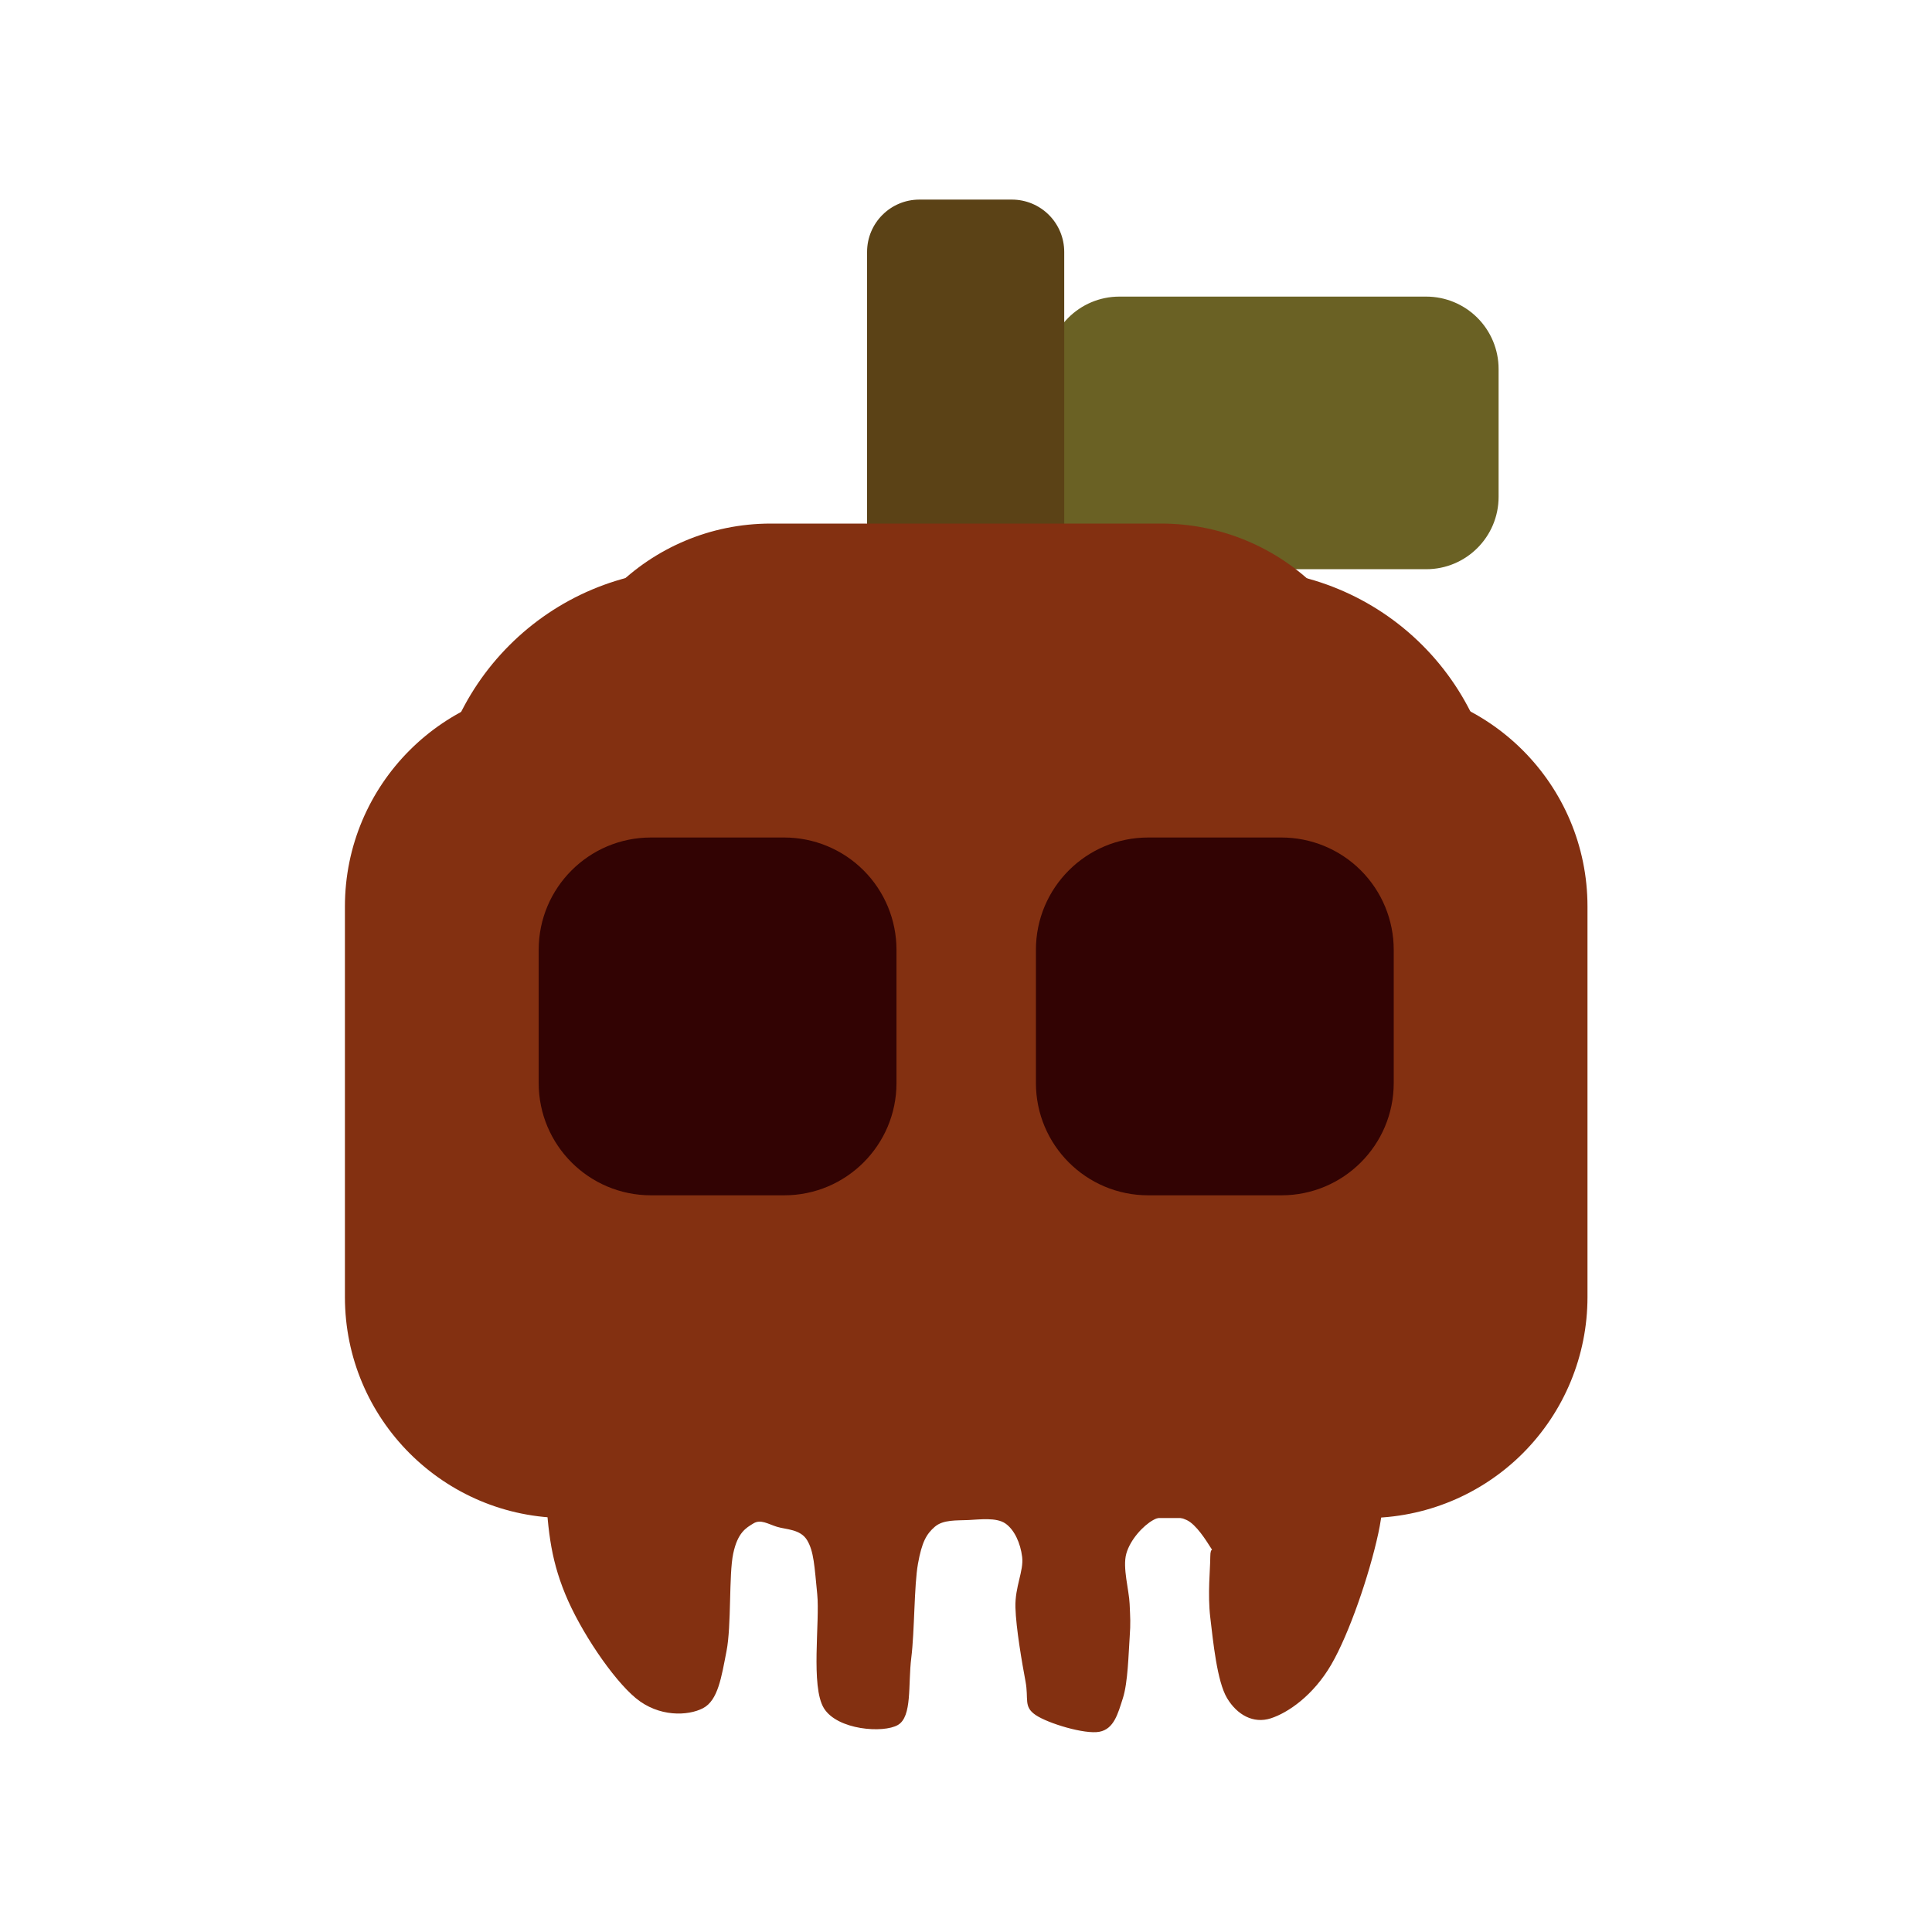
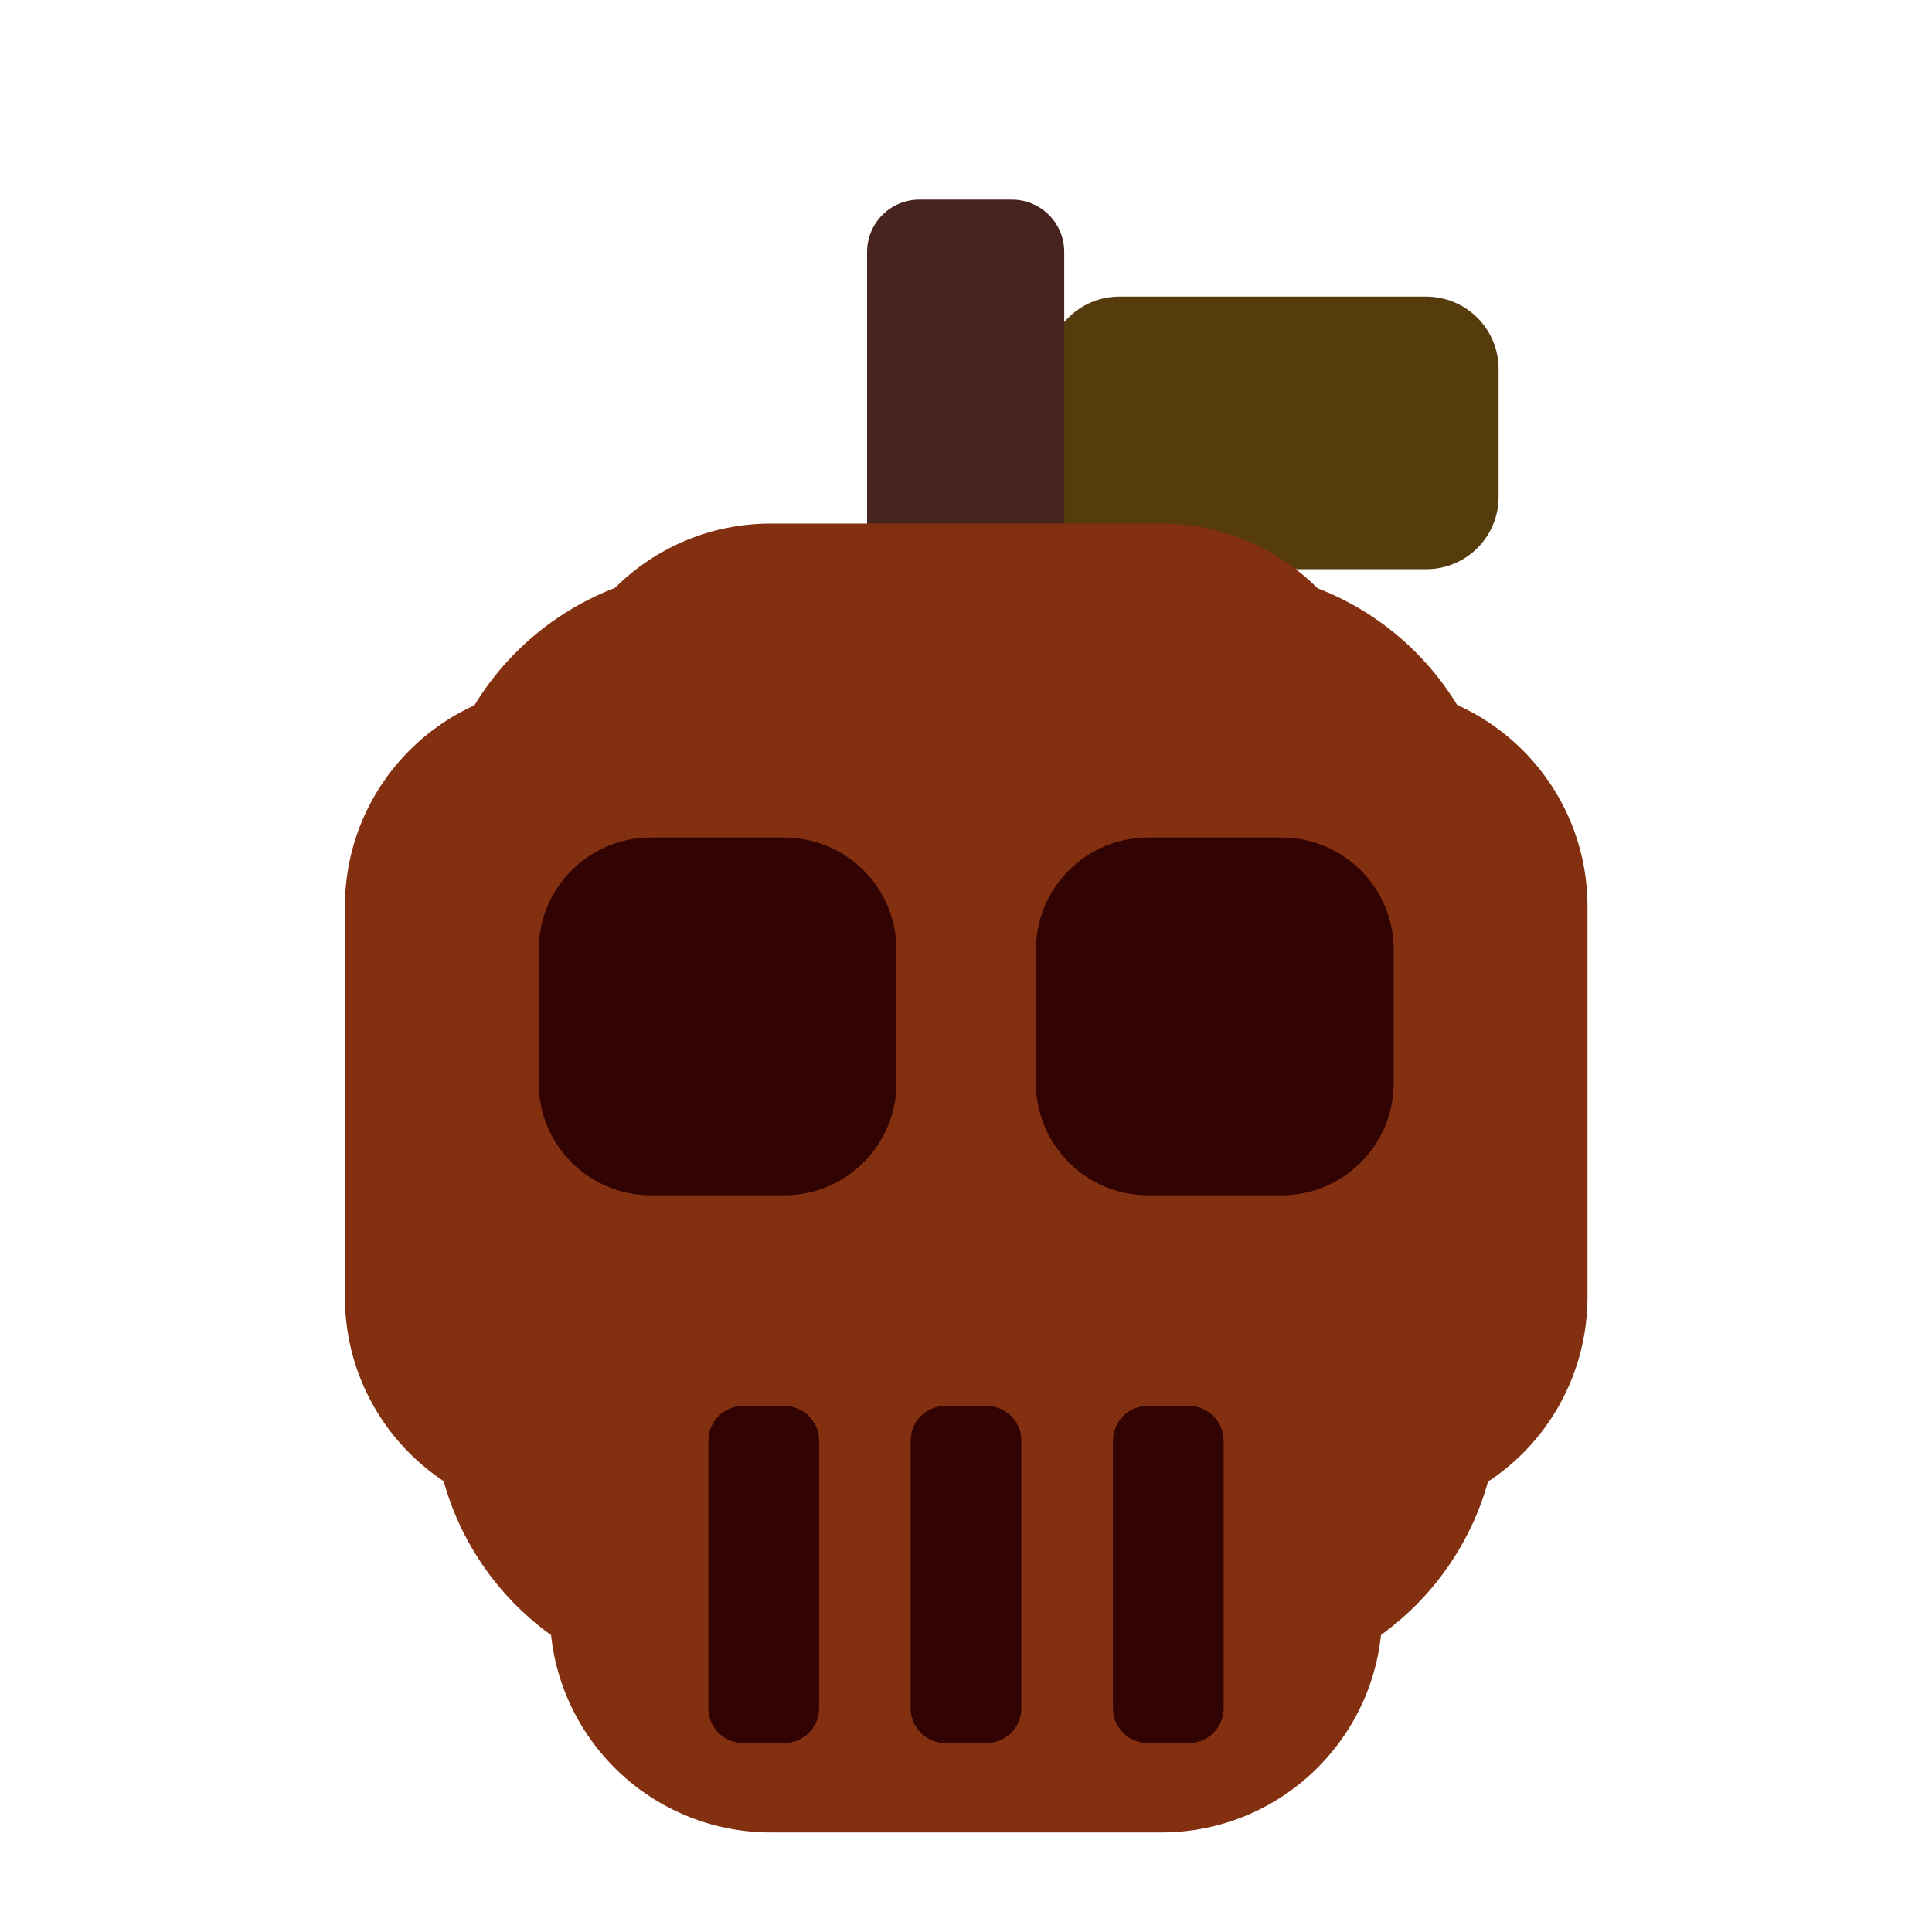
<svg xmlns="http://www.w3.org/2000/svg" version="1.1" viewBox="0.0 0.0 100.0 100.0" fill="none" stroke="none" stroke-linecap="square" stroke-miterlimit="10">
  <clipPath id="p.0">
    <path d="m0 0l100.0 0l0 100.0l-100.0 0l0 -100.0z" clip-rule="nonzero" />
  </clipPath>
  <g clip-path="url(#p.0)">
    <path fill="#000000" fill-opacity="0.0" d="m0 0l100.0 0l0 100.0l-100.0 0z" fill-rule="evenodd" />
-     <path fill="#6a6124" d="m54.197 19.097l0 0c0 -2.068 1.677 -3.745 3.745 -3.745l15.88 0l0 0c0.993 0 1.946 0.395 2.648 1.097c0.702 0.702 1.097 1.655 1.097 2.648l0 6.62c0 2.068 -1.677 3.745 -3.745 3.745l-15.88 0c-2.068 0 -3.745 -1.677 -3.745 -3.745z" fill-rule="evenodd" />
-     <path fill="#5b4216" d="m44.88 13.039l0 0c0 -1.496 1.213 -2.708 2.708 -2.708l4.788 0l0 0c0.718 0 1.407 0.285 1.915 0.793c0.508 0.508 0.793 1.197 0.793 1.915l0 14.835c0 1.496 -1.213 2.708 -2.708 2.708l-4.788 0l0 0c-1.496 0 -2.708 -1.213 -2.708 -2.708z" fill-rule="evenodd" />
-     <path fill="#833011" d="m22.436 42.889l0 0c0 -7.414 6.011 -13.425 13.425 -13.425l28.268 0l0 0c3.561 0 6.975 1.414 9.493 3.932c2.518 2.518 3.932 5.932 3.932 9.493l0 19.166c0 7.414 -6.011 13.425 -13.425 13.425l-28.268 0c-7.414 0 -13.425 -6.011 -13.425 -13.425z" fill-rule="evenodd" />
-     <path fill="#833011" d="m28.459 38.536l0 0c0 -6.316 5.12 -11.436 11.436 -11.436l20.215 0l0 0c3.033 0 5.942 1.205 8.086 3.349c2.145 2.145 3.349 5.053 3.349 8.086l0 23.145c0 6.316 -5.12 11.436 -11.436 11.436l-20.215 0l0 0c-6.316 0 -11.436 -5.12 -11.436 -11.436z" fill-rule="evenodd" />
+     <path fill="#563b0d" d="m54.197 19.097l0 0c0 -2.068 1.677 -3.745 3.745 -3.745l15.88 0l0 0c0.993 0 1.946 0.395 2.648 1.097c0.702 0.702 1.097 1.655 1.097 2.648l0 6.62c0 2.068 -1.677 3.745 -3.745 3.745l-15.88 0c-2.068 0 -3.745 -1.677 -3.745 -3.745z" fill-rule="evenodd" />
+     <path fill="#48241e" d="m44.88 13.039l0 0c0 -1.496 1.213 -2.708 2.708 -2.708l4.788 0l0 0c0.718 0 1.407 0.285 1.915 0.793c0.508 0.508 0.793 1.197 0.793 1.915l0 14.835c0 1.496 -1.213 2.708 -2.708 2.708l-4.788 0l0 0c-1.496 0 -2.708 -1.213 -2.708 -2.708z" fill-rule="evenodd" />
    <path fill="#833011" d="m70.732 35.486l0 0c6.316 0 11.436 5.12 11.436 11.436l0 20.215l0 0c0 3.033 -1.205 5.942 -3.349 8.086c-2.145 2.145 -5.053 3.349 -8.086 3.349l-41.444 0c-6.316 0 -11.436 -5.12 -11.436 -11.436l0 -20.215l0 0c0 -6.316 5.12 -11.436 11.436 -11.436z" fill-rule="evenodd" />
+     <path fill="#833011" d="m22.436 44.094l0 0c0 -8.079 6.55 -14.629 14.629 -14.629l25.86 0l0 0c3.88 0 7.601 1.541 10.344 4.285c2.743 2.743 4.285 6.464 4.285 10.344l0 28.663c0 8.079 -6.55 14.629 -14.629 14.629l-25.86 0l0 0c-8.079 0 -14.629 -6.55 -14.629 -14.629z" fill-rule="evenodd" />
+     <path fill="#833011" d="m28.459 38.535l0 0c0 -6.316 5.12 -11.436 11.436 -11.436l20.215 0l0 0c3.033 0 5.942 1.205 8.086 3.349c2.145 2.145 3.349 5.053 3.349 8.086l0 44.877c0 6.316 -5.12 11.436 -11.436 11.436l-20.215 0l0 0c-6.316 0 -11.436 -5.12 -11.436 -11.436z" fill-rule="evenodd" />
    <path fill="#320303" d="m27.882 49.161l0 0c0 -3.21 2.602 -5.812 5.812 -5.812l6.896 0l0 0c1.541 0 3.02 0.612 4.11 1.702c1.09 1.09 1.702 2.568 1.702 4.11l0 6.896c0 3.21 -2.602 5.812 -5.812 5.812l-6.896 0c-3.21 0 -5.812 -2.602 -5.812 -5.812z" fill-rule="evenodd" />
    <path fill="#320303" d="m53.619 49.161l0 0c0 -3.21 2.602 -5.812 5.812 -5.812l6.896 0l0 0c1.541 0 3.02 0.612 4.11 1.702c1.09 1.09 1.702 2.568 1.702 4.11l0 6.896c0 3.21 -2.602 5.812 -5.812 5.812l-6.896 0c-3.21 0 -5.812 -2.602 -5.812 -5.812z" fill-rule="evenodd" />
-     <path fill="#833011" d="m28.558 66.677c-0.927 1.971 -0.462 7.102 -0.346 9.74c0.116 2.638 0.259 4.174 1.042 6.087c0.783 1.913 2.465 4.406 3.654 5.391c1.189 0.986 2.695 0.928 3.478 0.522c0.783 -0.406 0.957 -1.622 1.218 -2.955c0.261 -1.333 0.115 -3.943 0.346 -5.045c0.232 -1.101 0.668 -1.332 1.045 -1.564c0.377 -0.232 0.754 0.028 1.218 0.173c0.464 0.145 1.217 0.116 1.564 0.696c0.348 0.58 0.378 1.333 0.522 2.782c0.145 1.449 -0.349 4.783 0.346 5.913c0.696 1.13 3.073 1.304 3.827 0.869c0.754 -0.435 0.522 -2.087 0.696 -3.478c0.174 -1.391 0.143 -3.738 0.346 -4.869c0.203 -1.13 0.437 -1.536 0.871 -1.913c0.435 -0.377 1.129 -0.32 1.738 -0.349c0.608 -0.029 1.449 -0.143 1.913 0.176c0.464 0.319 0.784 1.013 0.871 1.738c0.087 0.724 -0.378 1.536 -0.349 2.609c0.029 1.073 0.348 2.899 0.522 3.827c0.174 0.928 -0.115 1.305 0.522 1.74c0.638 0.435 2.551 1.014 3.304 0.869c0.753 -0.145 0.955 -0.929 1.215 -1.74c0.261 -0.811 0.291 -2.317 0.349 -3.129c0.058 -0.811 0.029 -1.015 0 -1.74c-0.029 -0.725 -0.376 -1.884 -0.173 -2.609c0.203 -0.725 0.87 -1.45 1.391 -1.74c0.521 -0.29 1.245 -0.232 1.738 0c0.493 0.232 1.015 1.075 1.218 1.394c0.203 0.319 0 -0.089 0 0.52c0 0.608 -0.145 1.914 0 3.131c0.145 1.217 0.347 3.304 0.869 4.173c0.522 0.87 1.364 1.334 2.262 1.045c0.899 -0.29 2.204 -1.188 3.131 -2.782c0.927 -1.594 1.969 -4.64 2.433 -6.785c0.464 -2.145 0.291 -4.058 0.349 -6.087c0.058 -2.029 0.174 -4.696 0 -6.087c-0.174 -1.391 0.318 -1.796 -1.045 -2.26c-1.363 -0.464 -4.552 -0.493 -7.131 -0.522c-2.58 -0.029 -5.187 0.175 -8.346 0.349c-3.159 0.174 -7.044 0.725 -10.609 0.696c-3.565 -0.029 -8.115 -1.074 -10.782 -0.871c-2.667 0.203 -4.29 0.115 -5.218 2.087z" fill-rule="evenodd" />
+     <path fill="#320303" d="m47.134 74.569l0 0c0 -0.994 0.805 -1.799 1.799 -1.799l2.134 0l0 0c0.477 0 0.935 0.19 1.272 0.527c0.337 0.337 0.527 0.795 0.527 1.272l0 13.851c0 0.994 -0.805 1.799 -1.799 1.799l-2.134 0c-0.994 0 -1.799 -0.805 -1.799 -1.799z" fill-rule="evenodd" />
+     <path fill="#320303" d="m57.604 74.569l0 0c0 -0.994 0.805 -1.799 1.799 -1.799l2.134 0l0 0c0.477 0 0.935 0.19 1.272 0.527c0.337 0.337 0.527 0.795 0.527 1.272l0 13.851c0 0.994 -0.805 1.799 -1.799 1.799l-2.134 0c-0.994 0 -1.799 -0.805 -1.799 -1.799z" fill-rule="evenodd" />
+     <path fill="#320303" d="m36.664 74.569l0 0c0 -0.994 0.805 -1.799 1.799 -1.799l2.134 0l0 0c0.477 0 0.935 0.19 1.272 0.527c0.337 0.337 0.527 0.795 0.527 1.272l0 13.851c0 0.994 -0.805 1.799 -1.799 1.799l-2.134 0c-0.994 0 -1.799 -0.805 -1.799 -1.799z" fill-rule="evenodd" />
  </g>
</svg>
